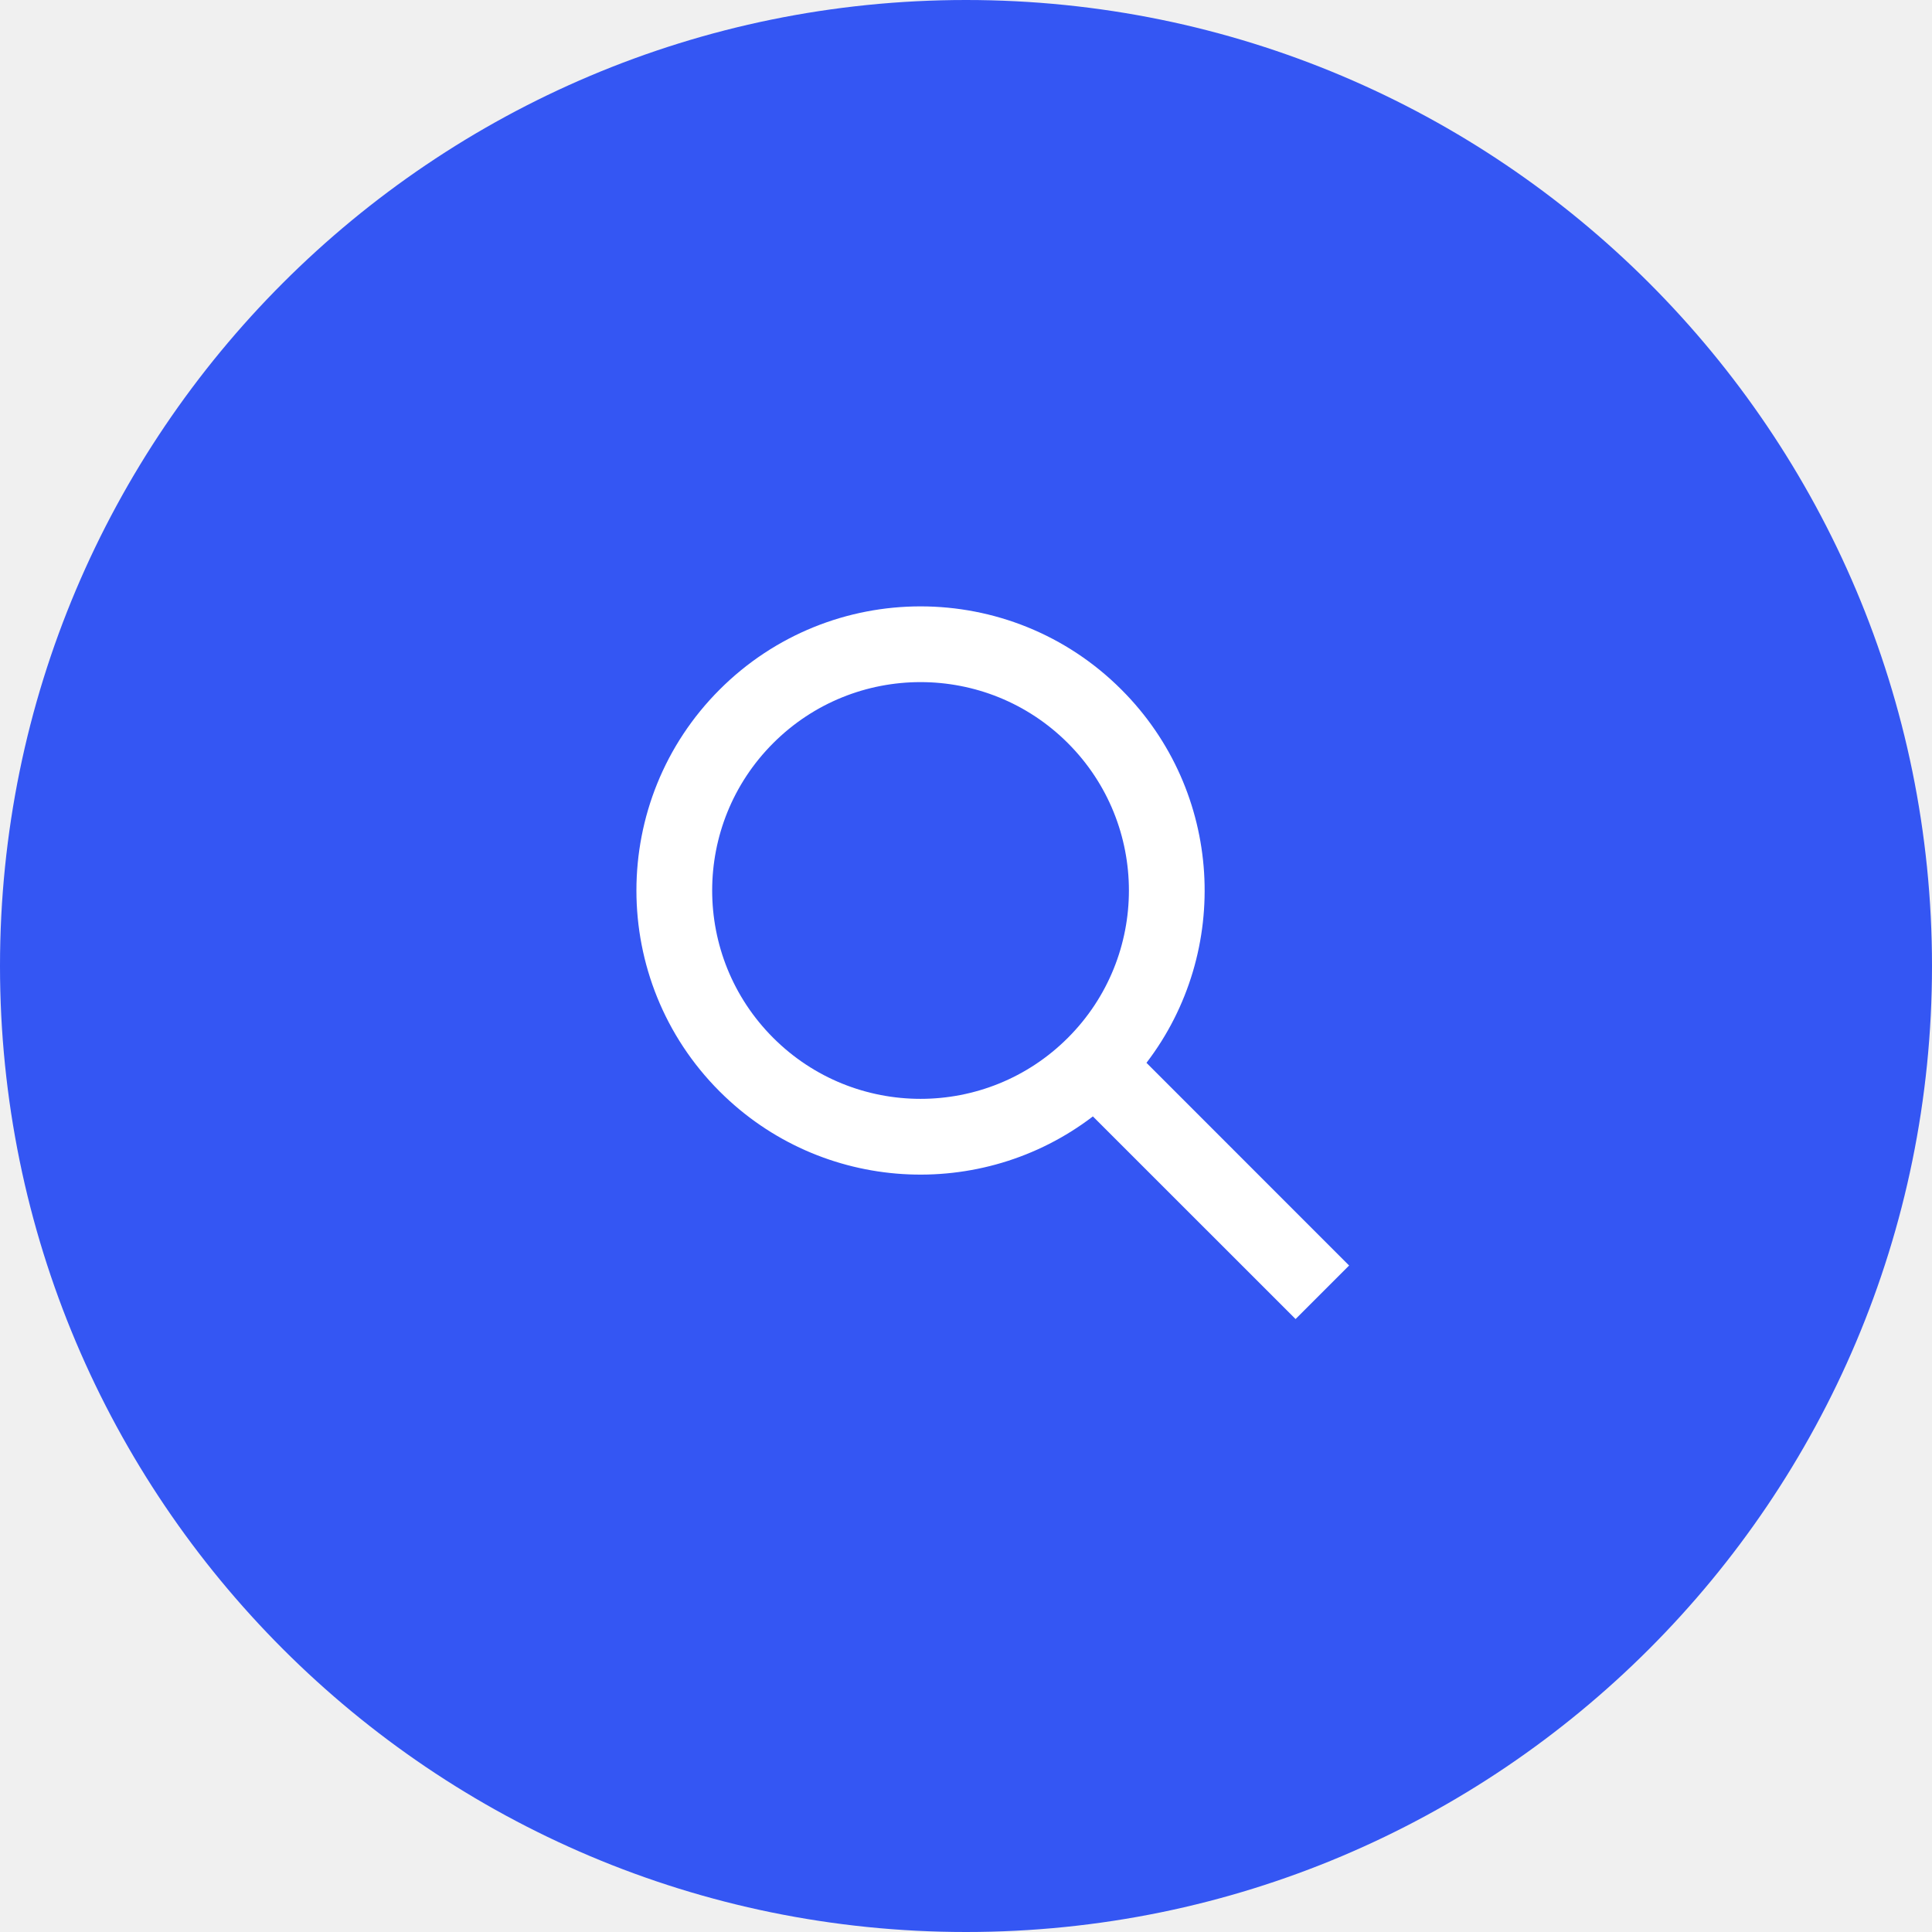
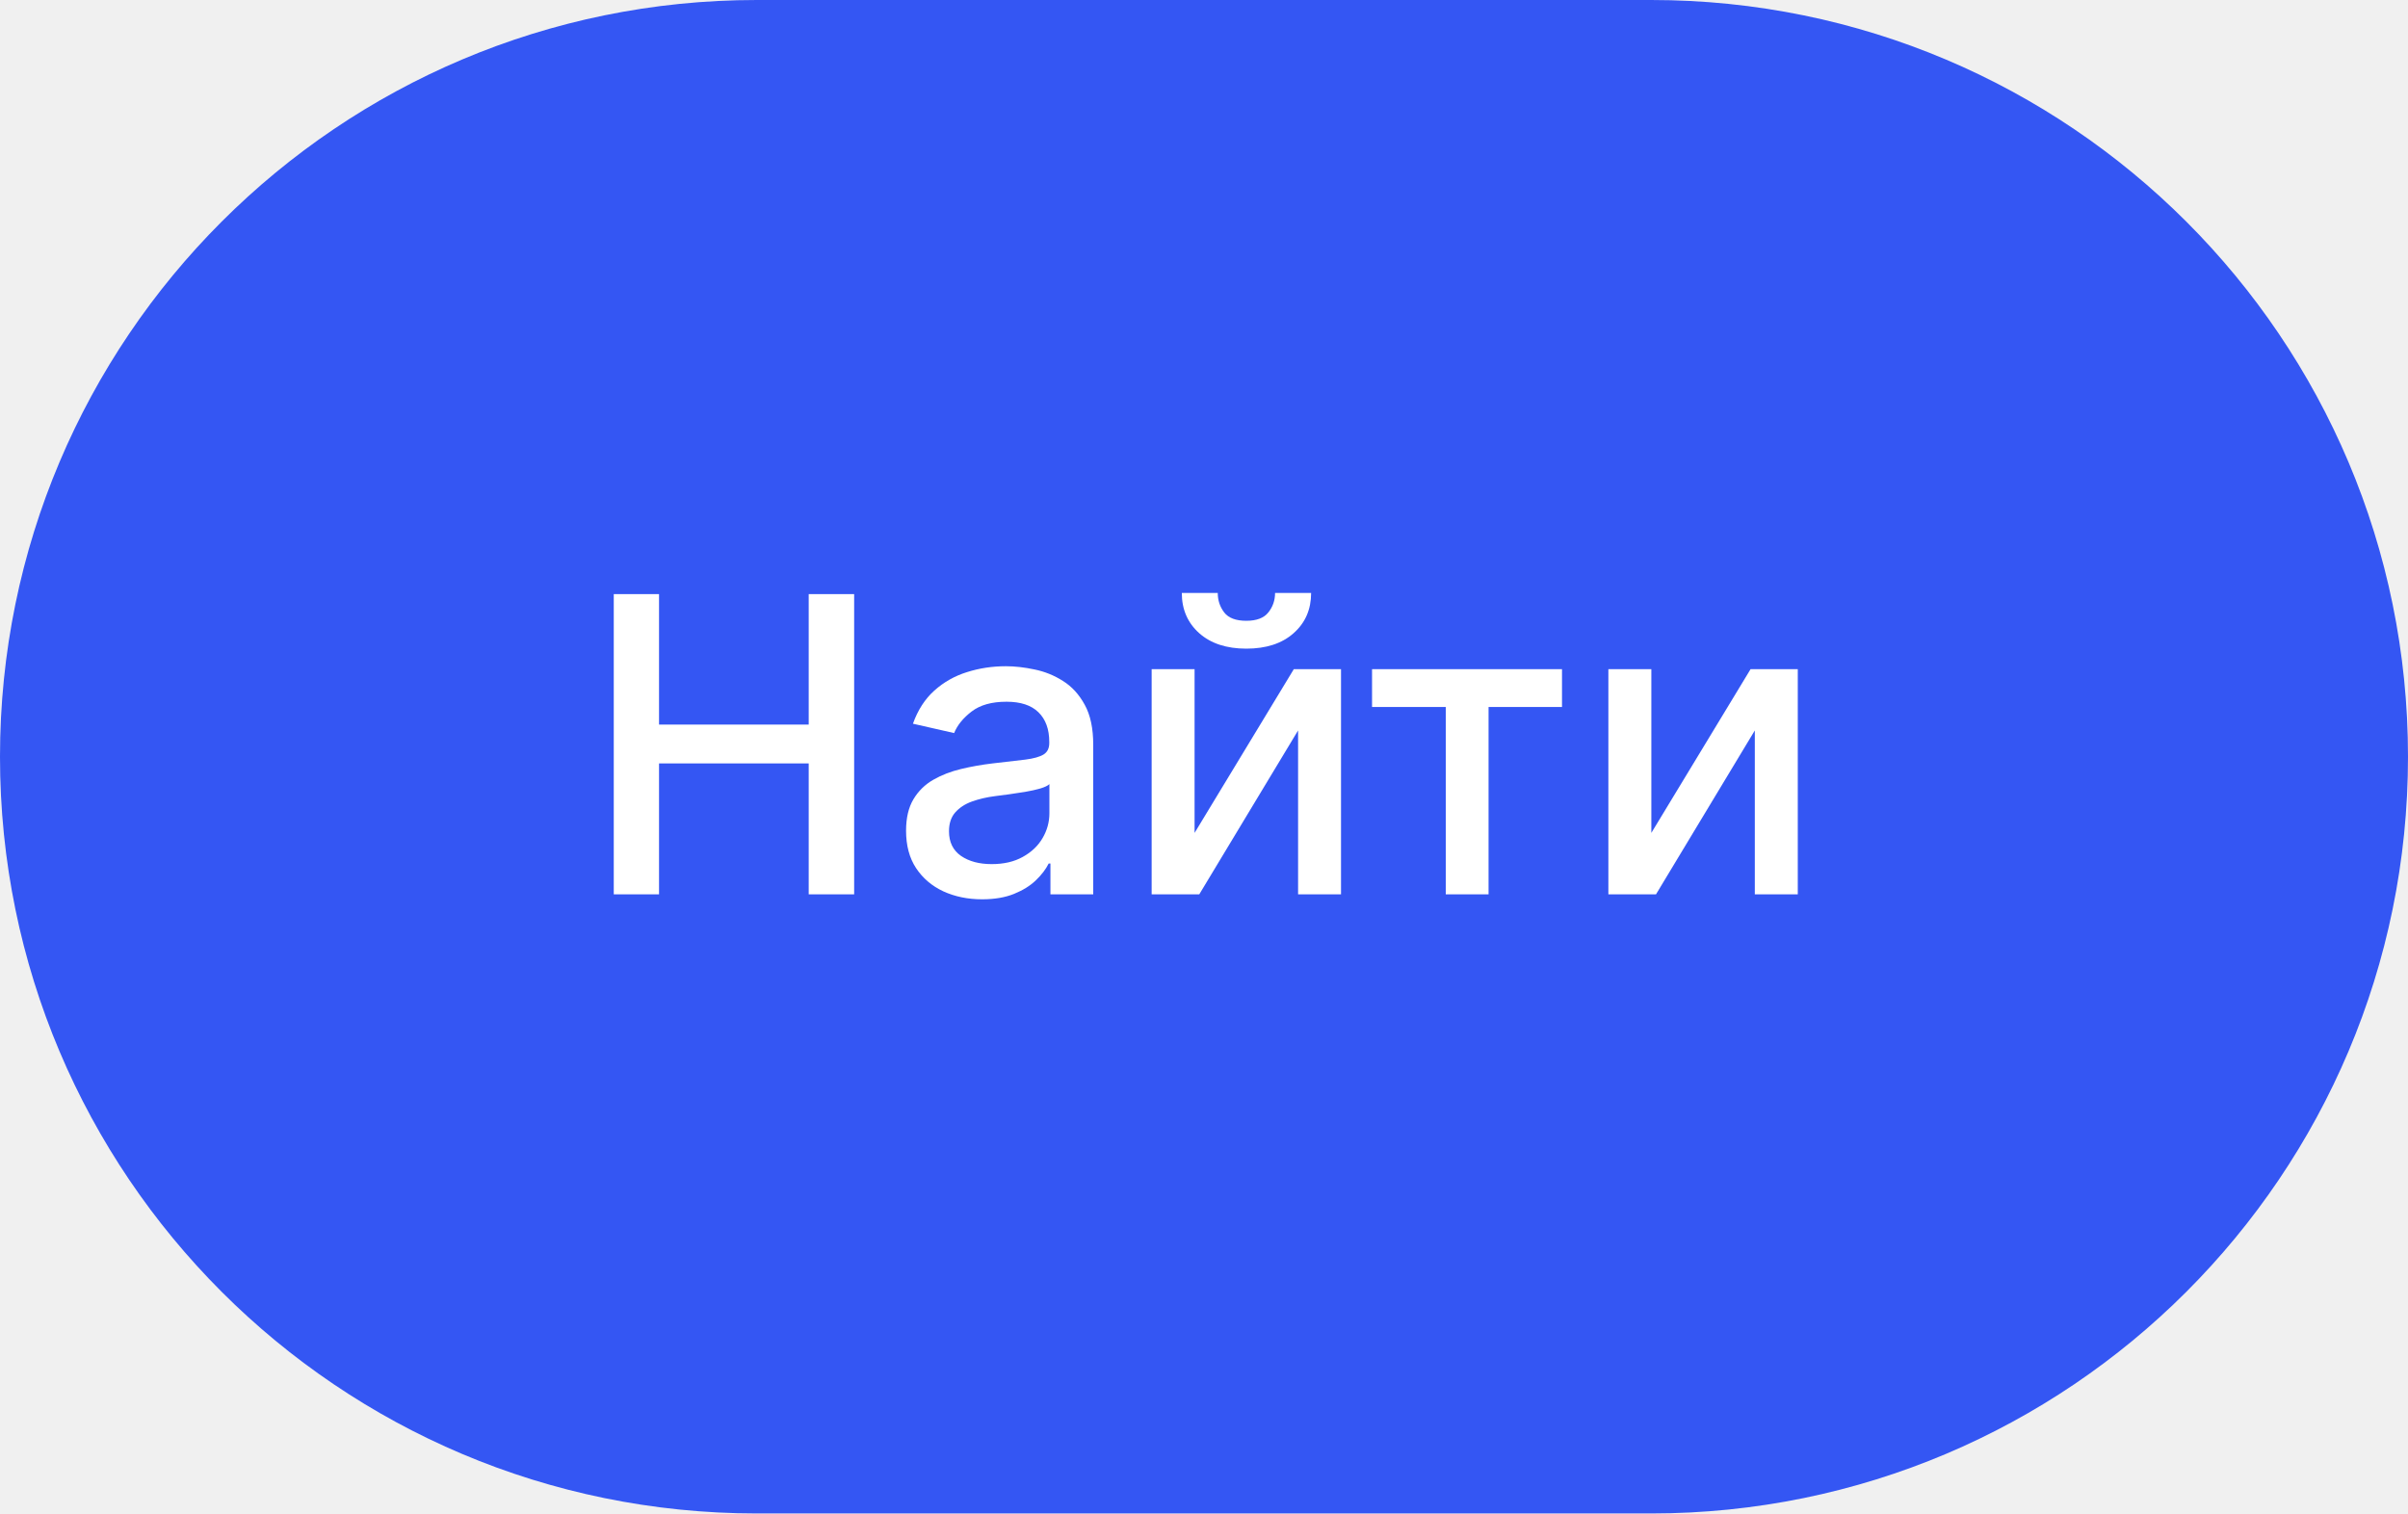
- <svg xmlns="http://www.w3.org/2000/svg" width="34" height="34" viewBox="0 0 34 34" fill="none">
-   <rect width="34" height="34" rx="17" fill="#3456F3" />
-   <path fill-rule="evenodd" clip-rule="evenodd" d="M18.793 18.264C17.361 19.696 15.039 19.696 13.607 18.264C12.175 16.832 12.175 14.51 13.607 13.078C15.039 11.646 17.361 11.646 18.793 13.078C20.225 14.51 20.225 16.832 18.793 18.264ZM19.233 19.647C17.273 21.146 14.457 21 12.664 19.207C10.712 17.254 10.712 14.088 12.664 12.136C14.617 10.183 17.783 10.183 19.735 12.136C21.528 13.928 21.675 16.744 20.176 18.704L23.742 22.271L22.8 23.213L19.233 19.647Z" fill="white" />
+ <svg xmlns="http://www.w3.org/2000/svg" width="70" height="44" viewBox="0 0 70 44" fill="none">
+   <rect width="70" height="44" rx="22" fill="#3456F3" />
+   <path d="M17.842 26V17.273H19.158V21.065H23.509V17.273H24.83V26H23.509V22.195H19.158V26H17.842ZM28.55 26.145C28.136 26.145 27.761 26.068 27.425 25.915C27.09 25.759 26.825 25.533 26.629 25.237C26.435 24.942 26.339 24.579 26.339 24.151C26.339 23.781 26.41 23.477 26.552 23.239C26.694 23 26.886 22.811 27.127 22.672C27.369 22.533 27.639 22.428 27.937 22.357C28.235 22.285 28.539 22.232 28.849 22.195C29.241 22.149 29.559 22.112 29.803 22.084C30.048 22.053 30.225 22.003 30.336 21.935C30.447 21.866 30.502 21.756 30.502 21.602V21.572C30.502 21.2 30.397 20.912 30.187 20.707C29.979 20.503 29.67 20.401 29.258 20.401C28.829 20.401 28.491 20.496 28.244 20.686C27.999 20.874 27.83 21.082 27.736 21.312L26.539 21.04C26.681 20.642 26.889 20.321 27.161 20.077C27.437 19.829 27.754 19.651 28.111 19.54C28.47 19.426 28.846 19.369 29.241 19.369C29.502 19.369 29.779 19.401 30.072 19.463C30.367 19.523 30.643 19.634 30.898 19.796C31.157 19.957 31.369 20.189 31.533 20.49C31.698 20.788 31.78 21.176 31.78 21.653V26H30.536V25.105H30.485C30.403 25.27 30.279 25.432 30.114 25.591C29.95 25.75 29.738 25.882 29.479 25.987C29.221 26.092 28.911 26.145 28.55 26.145ZM28.827 25.122C29.18 25.122 29.481 25.053 29.731 24.913C29.984 24.774 30.175 24.592 30.306 24.368C30.44 24.141 30.506 23.898 30.506 23.639V22.796C30.461 22.841 30.373 22.884 30.242 22.923C30.114 22.96 29.968 22.993 29.803 23.021C29.639 23.047 29.478 23.071 29.322 23.094C29.166 23.114 29.035 23.131 28.93 23.145C28.683 23.176 28.457 23.229 28.252 23.303C28.05 23.376 27.889 23.483 27.766 23.622C27.647 23.759 27.587 23.94 27.587 24.168C27.587 24.483 27.704 24.722 27.937 24.884C28.17 25.043 28.467 25.122 28.827 25.122ZM34.726 24.215L37.611 19.454H38.983V26H37.735V21.236L34.863 26H33.478V19.454H34.726V24.215ZM37.066 17.239H38.114C38.114 17.719 37.944 18.109 37.603 18.41C37.265 18.709 36.807 18.858 36.23 18.858C35.657 18.858 35.201 18.709 34.863 18.41C34.525 18.109 34.355 17.719 34.355 17.239H35.4C35.4 17.452 35.462 17.641 35.587 17.805C35.712 17.967 35.926 18.048 36.23 18.048C36.529 18.048 36.742 17.967 36.87 17.805C37 17.643 37.066 17.454 37.066 17.239ZM39.885 20.554V19.454H45.407V20.554H43.272V26H42.028V20.554H39.885ZM48.004 24.215L50.889 19.454H52.261V26H51.012V21.236L48.14 26H46.755V19.454H48.004V24.215Z" fill="white" />
</svg>
